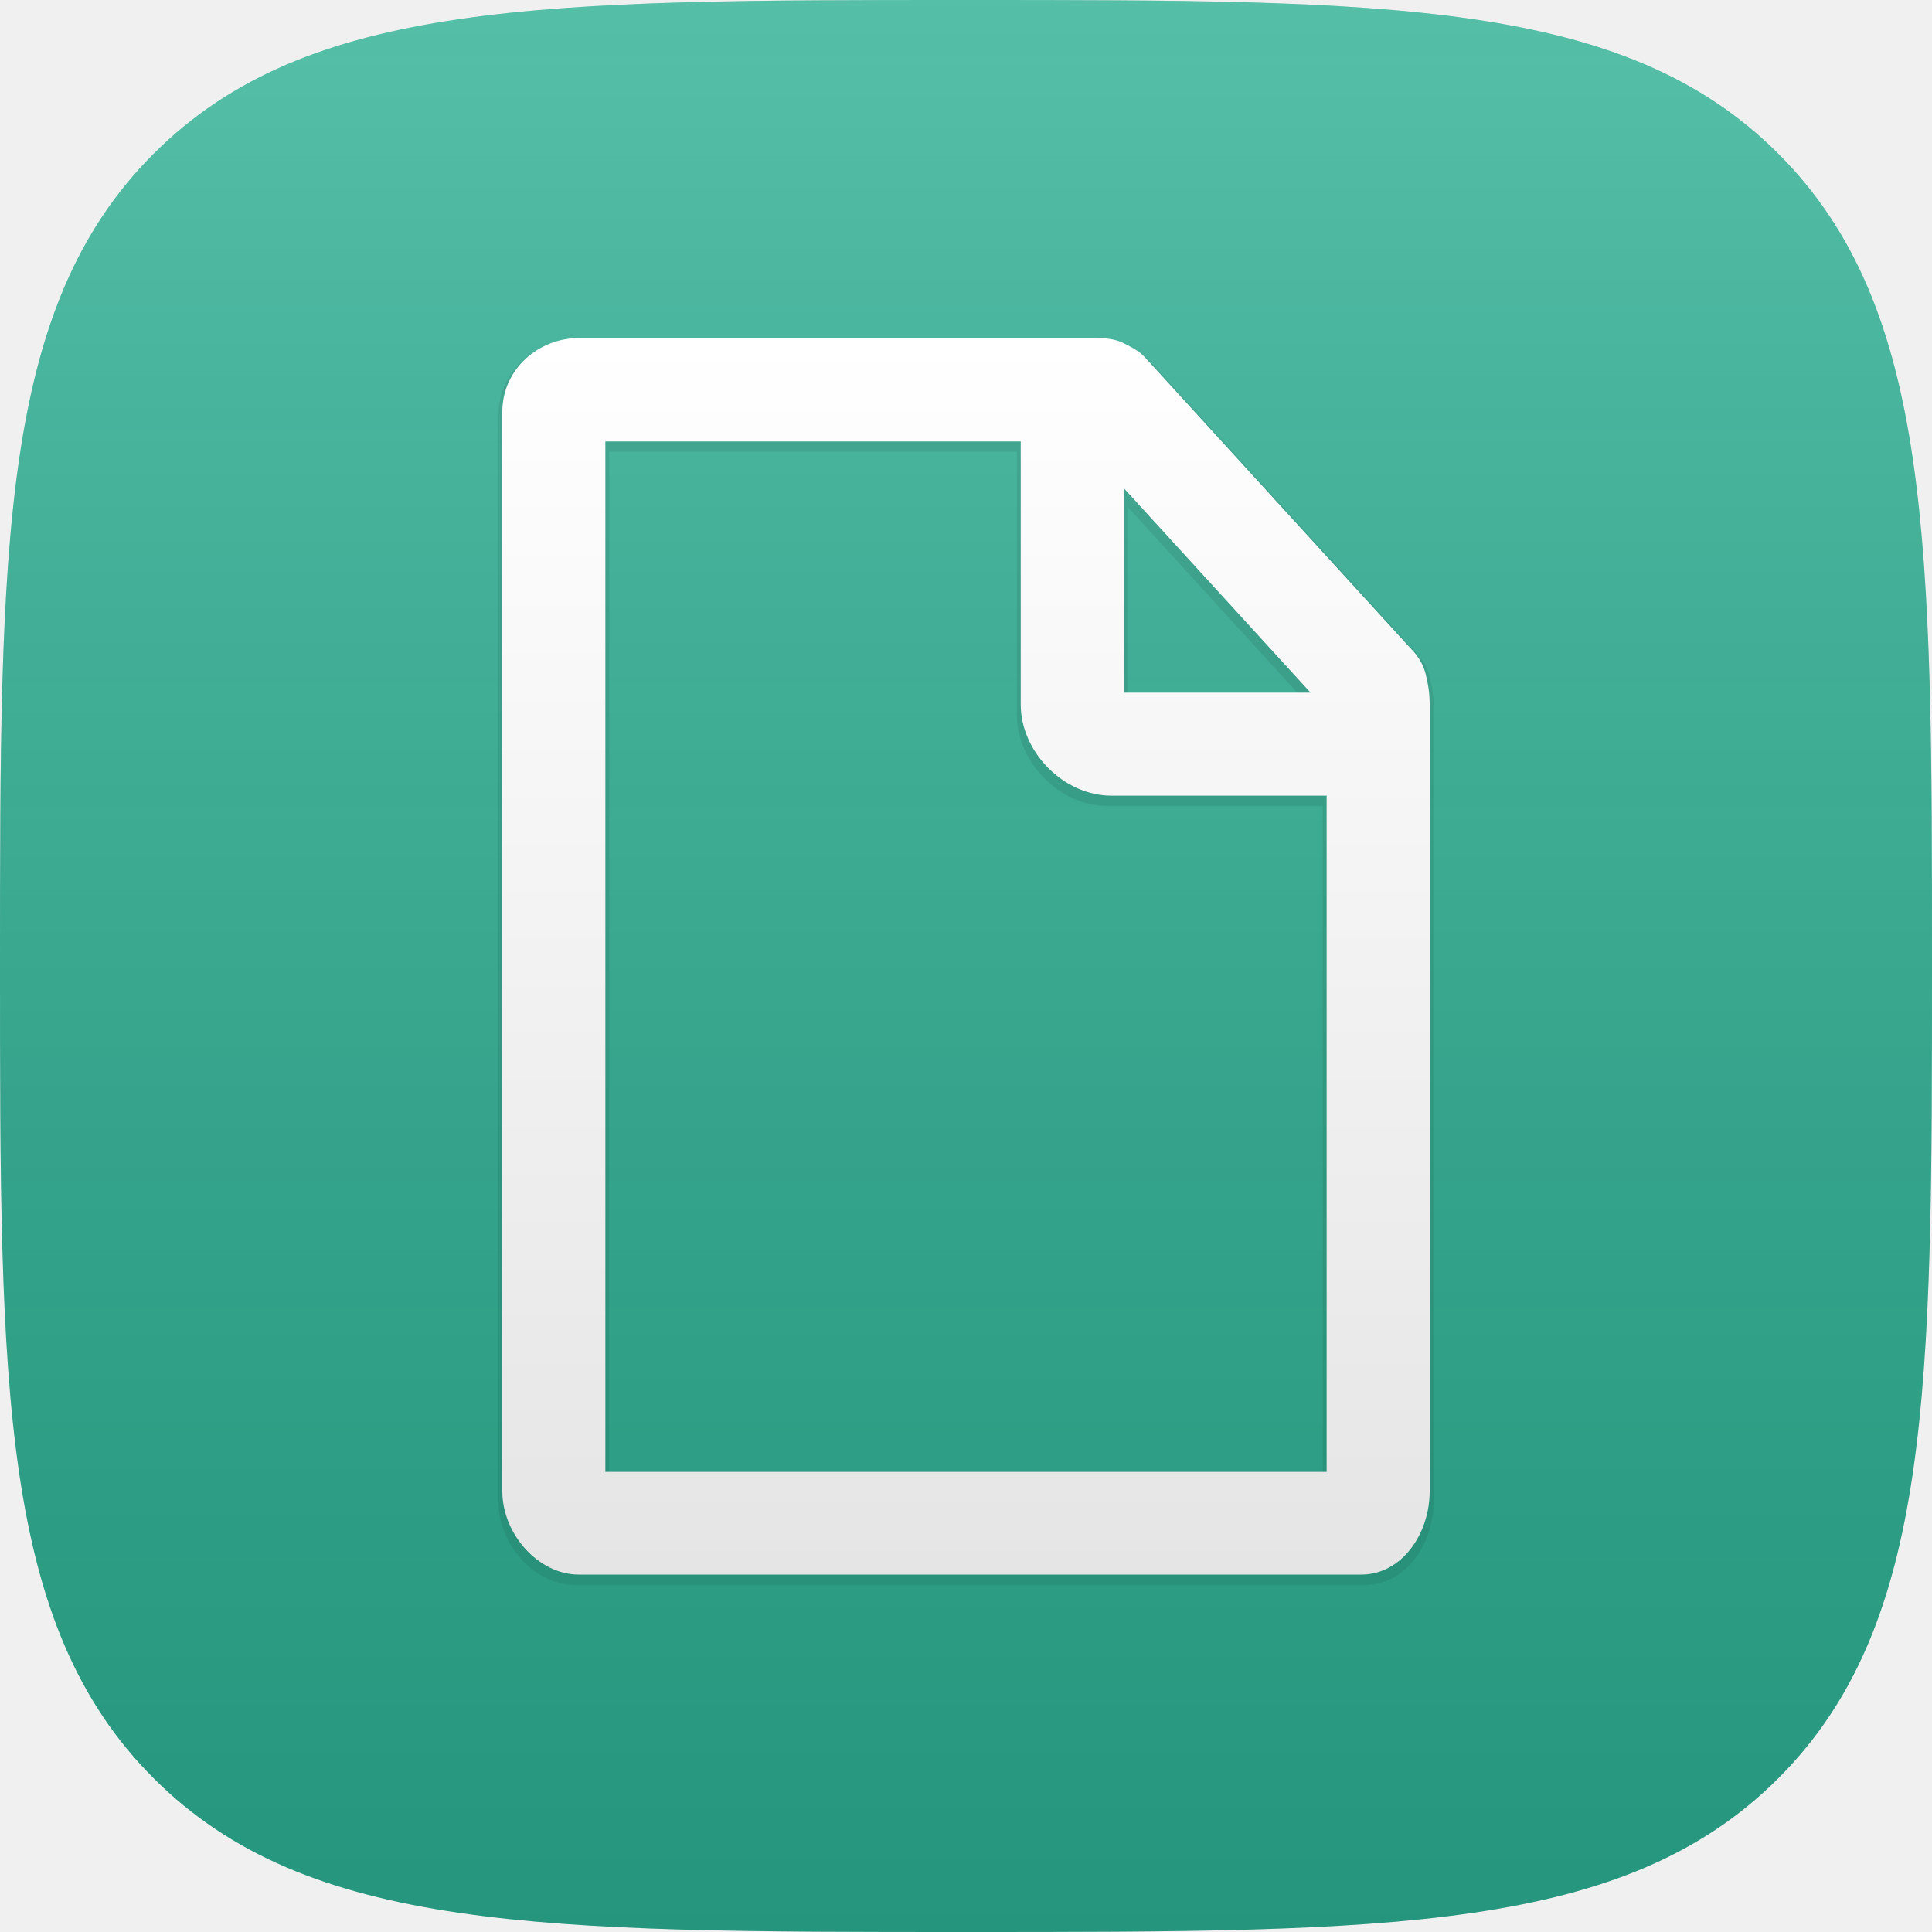
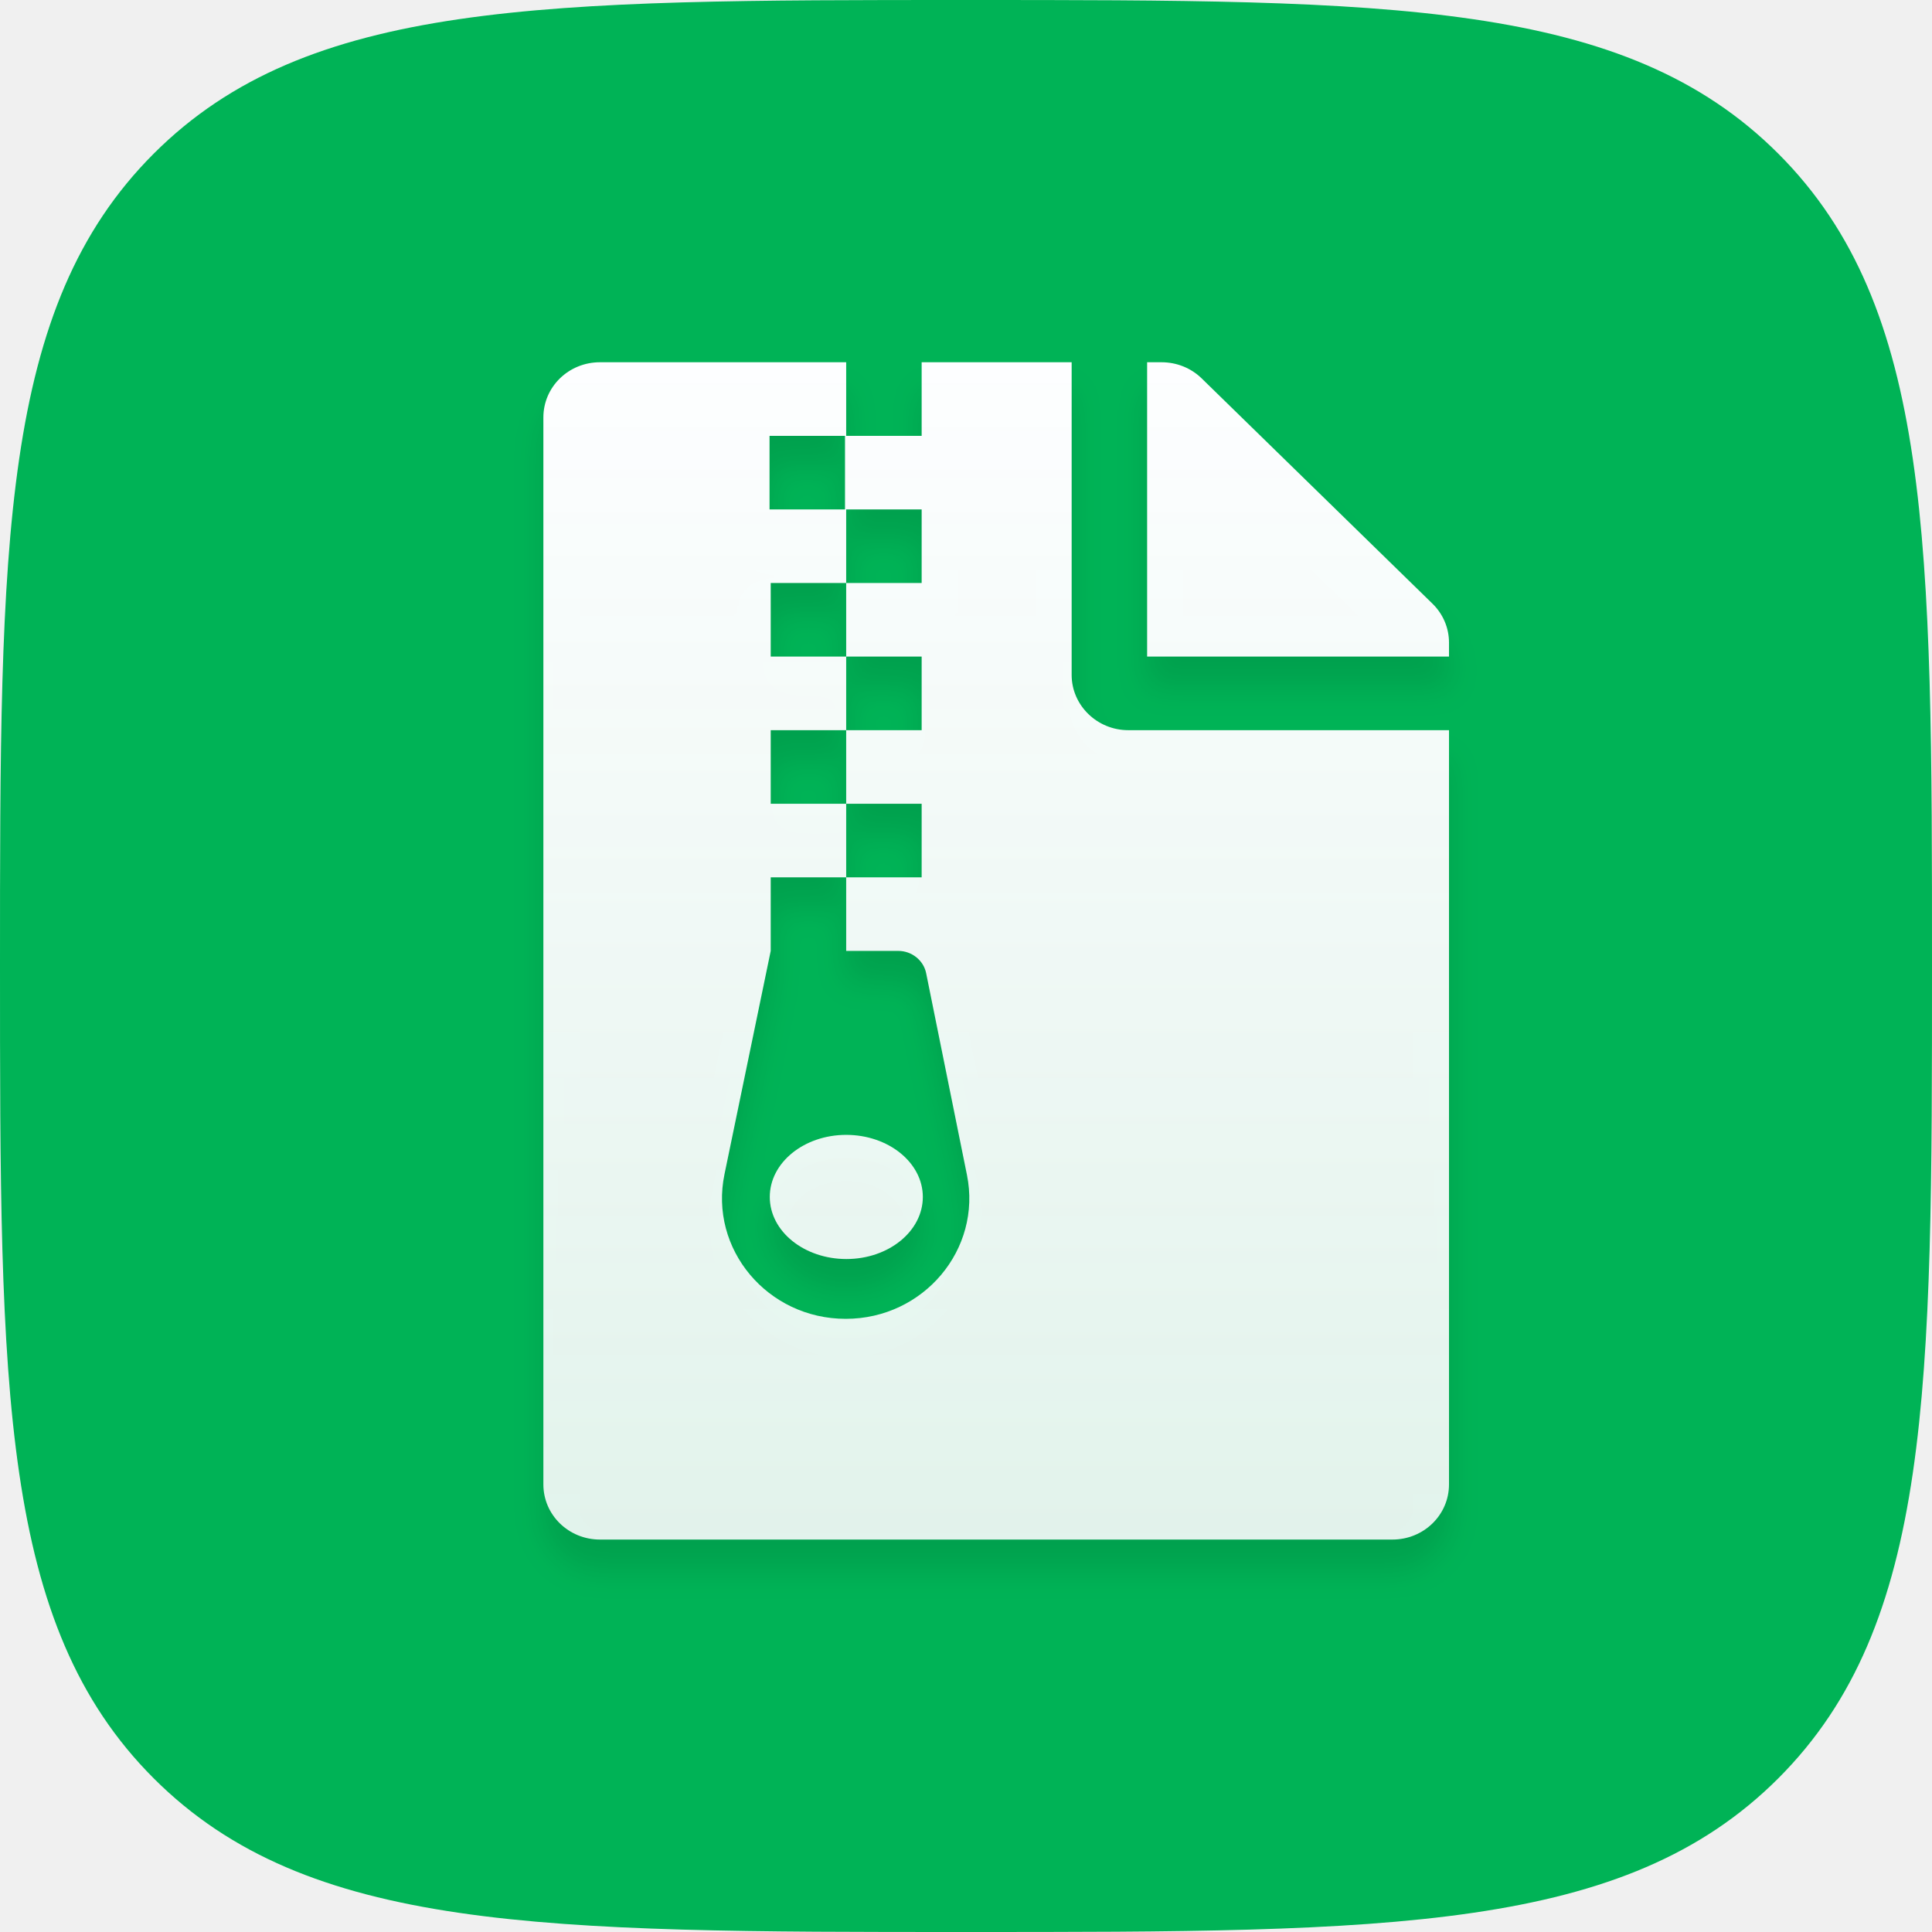
- <svg xmlns="http://www.w3.org/2000/svg" xmlns:xlink="http://www.w3.org/1999/xlink" width="600px" height="600px" viewBox="0 0 600 600" version="1.1">
+ <svg xmlns="http://www.w3.org/2000/svg" xmlns:xlink="http://www.w3.org/1999/xlink" width="64px" height="64px" viewBox="0 0 64 64" version="1.1">
  <defs>
-     <linearGradient x1="50%" y1="0%" x2="50%" y2="100%" id="linearGradient-1">
-       <stop stop-color="#FFFFFF" stop-opacity="0.2" offset="0%" />
-       <stop stop-color="#000000" stop-opacity="0.139" offset="100%" />
+     <path d="M32,64 C46.022,64 53.817,64 58.909,58.909 C64,53.817 64,46.022 64,32 C64,17.978 64,10.183 58.909,5.091 C53.817,0 46.022,0 32,0 C17.978,0 10.183,0 5.091,5.091 C0,10.183 0,17.978 0,32 C0,46.022 0,53.817 5.091,58.909 C10.183,64 17.978,64 32,64 Z" id="path-1" />
+     <linearGradient x1="50%" y1="0%" x2="50%" y2="100%" id="linearGradient-3">
+       <stop stop-color="#FDFEFF" offset="0%" />
+       <stop stop-color="#FBFCFD" stop-opacity="0.9" offset="100%" />
    </linearGradient>
-     <linearGradient x1="50%" y1="0%" x2="50%" y2="100%" id="linearGradient-2">
-       <stop stop-color="#FFFFFF" offset="0%" />
-       <stop stop-color="#F6F6F6" offset="35.243%" />
-       <stop stop-color="#E5E5E5" offset="100%" />
-     </linearGradient>
-     <path d="M286.8,104.5 C286.1,101.6 284.8,99.5 283.3,97.7 L199.6,6 C197.7,3.9 195.5,2.9 193,1.6 C190.1,0.1 186.9,0 183.6,0 L23.7,0 C11.3,0 -2.84217094e-14,9.6 -2.84217094e-14,22.9 L-2.84217094e-14,358.1 C-2.84217094e-14,371.5 11.3,384 23.7,384 L266.8,384 C279.2,384 288,371.5 288,358.1 L288,114 C288,110.4 287.6,107.8 286.8,104.5 L286.8,104.5 Z M193,46.6 L251,110.1 L193,110.1 L193,46.6 L193,46.6 Z M32,352.1 L32,32.1 L161,32.1 L161,113.8 C161,128.6 174.4,142.1 189.1,142.1 L256,142.1 L256,352.1 L32,352.1 L32,352.1 Z" id="path-3" />
-     <filter x="-50%" y="-50%" width="200%" height="200%" filterUnits="objectBoundingBox" id="filter-4">
-       <feMorphology radius="1" operator="dilate" in="SourceAlpha" result="shadowSpreadOuter1" />
-       <feOffset dx="0" dy="2" in="shadowSpreadOuter1" result="shadowOffsetOuter1" />
-       <feColorMatrix values="0 0 0 0 0   0 0 0 0 0   0 0 0 0 0  0 0 0 0.08 0" type="matrix" in="shadowOffsetOuter1" />
-     </filter>
-     <filter x="-50%" y="-50%" width="200%" height="200%" filterUnits="objectBoundingBox" id="filter-6">
-       <feMorphology radius="1" operator="dilate" in="SourceAlpha" result="shadowSpreadOuter1" />
-       <feOffset dx="0" dy="2" in="shadowSpreadOuter1" result="shadowOffsetOuter1" />
-       <feColorMatrix values="0 0 0 0 0   0 0 0 0 0   0 0 0 0 0  0 0 0 0.08 0" type="matrix" in="shadowOffsetOuter1" />
-     </filter>
-     <filter x="-50%" y="-50%" width="200%" height="200%" filterUnits="objectBoundingBox" id="filter-8">
-       <feMorphology radius="1" operator="dilate" in="SourceAlpha" result="shadowSpreadOuter1" />
-       <feOffset dx="0" dy="2" in="shadowSpreadOuter1" result="shadowOffsetOuter1" />
-       <feColorMatrix values="0 0 0 0 0   0 0 0 0 0   0 0 0 0 0  0 0 0 0.08 0" type="matrix" in="shadowOffsetOuter1" />
-     </filter>
-     <filter x="-50%" y="-50%" width="200%" height="200%" filterUnits="objectBoundingBox" id="filter-10">
-       <feMorphology radius="1" operator="dilate" in="SourceAlpha" result="shadowSpreadOuter1" />
-       <feOffset dx="0" dy="2" in="shadowSpreadOuter1" result="shadowOffsetOuter1" />
-       <feColorMatrix values="0 0 0 0 0   0 0 0 0 0   0 0 0 0 0  0 0 0 0.08 0" type="matrix" in="shadowOffsetOuter1" />
-     </filter>
-     <filter x="-50%" y="-50%" width="200%" height="200%" filterUnits="objectBoundingBox" id="filter-12">
-       <feMorphology radius="1" operator="dilate" in="SourceAlpha" result="shadowSpreadOuter1" />
-       <feOffset dx="0" dy="2" in="shadowSpreadOuter1" result="shadowOffsetOuter1" />
-       <feColorMatrix values="0 0 0 0 0   0 0 0 0 0   0 0 0 0 0  0 0 0 0.08 0" type="matrix" in="shadowOffsetOuter1" />
-     </filter>
-     <filter x="-50%" y="-50%" width="200%" height="200%" filterUnits="objectBoundingBox" id="filter-14">
-       <feMorphology radius="1" operator="dilate" in="SourceAlpha" result="shadowSpreadOuter1" />
-       <feOffset dx="0" dy="2" in="shadowSpreadOuter1" result="shadowOffsetOuter1" />
-       <feColorMatrix values="0 0 0 0 0   0 0 0 0 0   0 0 0 0 0  0 0 0 0.08 0" type="matrix" in="shadowOffsetOuter1" />
-     </filter>
-     <filter x="-50%" y="-50%" width="200%" height="200%" filterUnits="objectBoundingBox" id="filter-16">
-       <feMorphology radius="1" operator="dilate" in="SourceAlpha" result="shadowSpreadOuter1" />
-       <feOffset dx="0" dy="2" in="shadowSpreadOuter1" result="shadowOffsetOuter1" />
-       <feColorMatrix values="0 0 0 0 0   0 0 0 0 0   0 0 0 0 0  0 0 0 0.08 0" type="matrix" in="shadowOffsetOuter1" />
+     <path d="M17.5,10.359 L17.5,0 L12.531,0 L12.531,2.438 L10.031,2.438 L10.031,0 L1.875,0 C0.836,0 0,0.815 0,1.828 L0,37.172 C0,38.185 0.836,39 1.875,39 L28.125,39 C29.164,39 30,38.185 30,37.172 L30,12.188 L19.375,12.188 C18.344,12.188 17.5,11.365 17.5,10.359 Z M7.492,2.438 L9.992,2.438 L9.992,4.875 L7.492,4.875 L7.492,2.438 Z M10.016,31.688 C7.422,31.688 5.484,29.372 6,26.896 L7.531,19.5 L7.531,17.062 L10.031,17.062 L10.031,14.625 L7.531,14.625 L7.531,12.188 L10.031,12.188 L10.031,9.75 L7.531,9.75 L7.531,7.312 L10.031,7.312 L10.031,4.875 L12.531,4.875 L12.531,7.312 L10.031,7.312 L10.031,9.75 L12.531,9.75 L12.531,12.188 L10.031,12.188 L10.031,14.625 L12.531,14.625 L12.531,17.062 L10.031,17.062 L10.031,19.5 L11.758,19.5 C12.203,19.5 12.594,19.812 12.68,20.239 L14.031,26.919 C14.531,29.387 12.594,31.688 10.016,31.688 L10.016,31.688 Z M12.57,27.65 C12.57,28.785 11.438,29.707 10.039,29.707 C8.641,29.707 7.5,28.793 7.5,27.65 C7.5,26.515 8.633,25.594 10.031,25.594 C11.43,25.594 12.57,26.515 12.57,27.65 L12.57,27.65 Z M30,9.285 L30,9.75 L20,9.75 L20,0 L20.477,0 C20.977,0 21.453,0.19 21.805,0.533 L29.453,7.998 C29.805,8.341 30,8.805 30,9.285 Z" id="path-4" />
+     <filter x="-6.7%" y="-2.6%" width="113.3%" height="110.3%" filterUnits="objectBoundingBox" id="filter-5">
+       <feOffset dx="0" dy="1" in="SourceAlpha" result="shadowOffsetOuter1" />
+       <feGaussianBlur stdDeviation="0.5" in="shadowOffsetOuter1" result="shadowBlurOuter1" />
+       <feColorMatrix values="0 0 0 0 0   0 0 0 0 0   0 0 0 0 0  0 0 0 0.1 0" type="matrix" in="shadowBlurOuter1" />
    </filter>
  </defs>
  <g id="Page-1" stroke="none" stroke-width="1" fill="none" fill-rule="evenodd">
-     <g id="Group-2-Copy-25">
-       <path d="M552.269,552.269 C600,504.538 600,431.458 600,300 C600,168.542 600,95.462 552.269,47.731 C504.538,0 431.458,0 300,0 C168.542,0 95.462,0 47.731,47.731 C0,95.462 0,168.542 0,300 C0,431.458 0,504.538 47.731,552.269 C95.462,600 168.542,600 300,600 C431.458,600 504.538,600 552.269,552.269 L552.269,552.269 Z" id="path" fill="#2BAF92" />
-       <path d="M552.269,552.269 C600,504.538 600,431.458 600,300 C600,168.542 600,95.462 552.269,47.731 C504.538,0 431.458,0 300,0 C168.542,0 95.462,0 47.731,47.731 C0,95.462 0,168.542 0,300 C0,431.458 0,504.538 47.731,552.269 C95.462,600 168.542,600 300,600 C431.458,600 504.538,600 552.269,552.269 L552.269,552.269 Z" id="path-copy" fill="url(#linearGradient-1)" />
-       <g id="document" transform="translate(156, 105)">
-         <g id="Layer_1">
-           <g id="Shape">
-             <use fill="black" fill-opacity="1" filter="url(#filter-4)" xlink:href="#path-3" />
-             <use fill="url(#linearGradient-2)" fill-rule="evenodd" xlink:href="#path-3" />
+     <g id="Artboard" transform="translate(-1636, -511)">
+       <g id="files" transform="translate(1636, 511)">
+         <mask id="mask-2" fill="white">
+           <use xlink:href="#path-1" />
+         </mask>
+         <use id="Path" fill="#00B356" xlink:href="#path-1" />
+         <g id="file-archive" mask="url(#mask-2)" fill-rule="nonzero">
+           <g transform="translate(18, 12)" id="Shape">
+             <g>
+               <use fill="black" fill-opacity="1" filter="url(#filter-5)" xlink:href="#path-4" />
+               <use fill="url(#linearGradient-3)" xlink:href="#path-4" />
+             </g>
          </g>
        </g>
      </g>
    </g>
  </g>
</svg>
